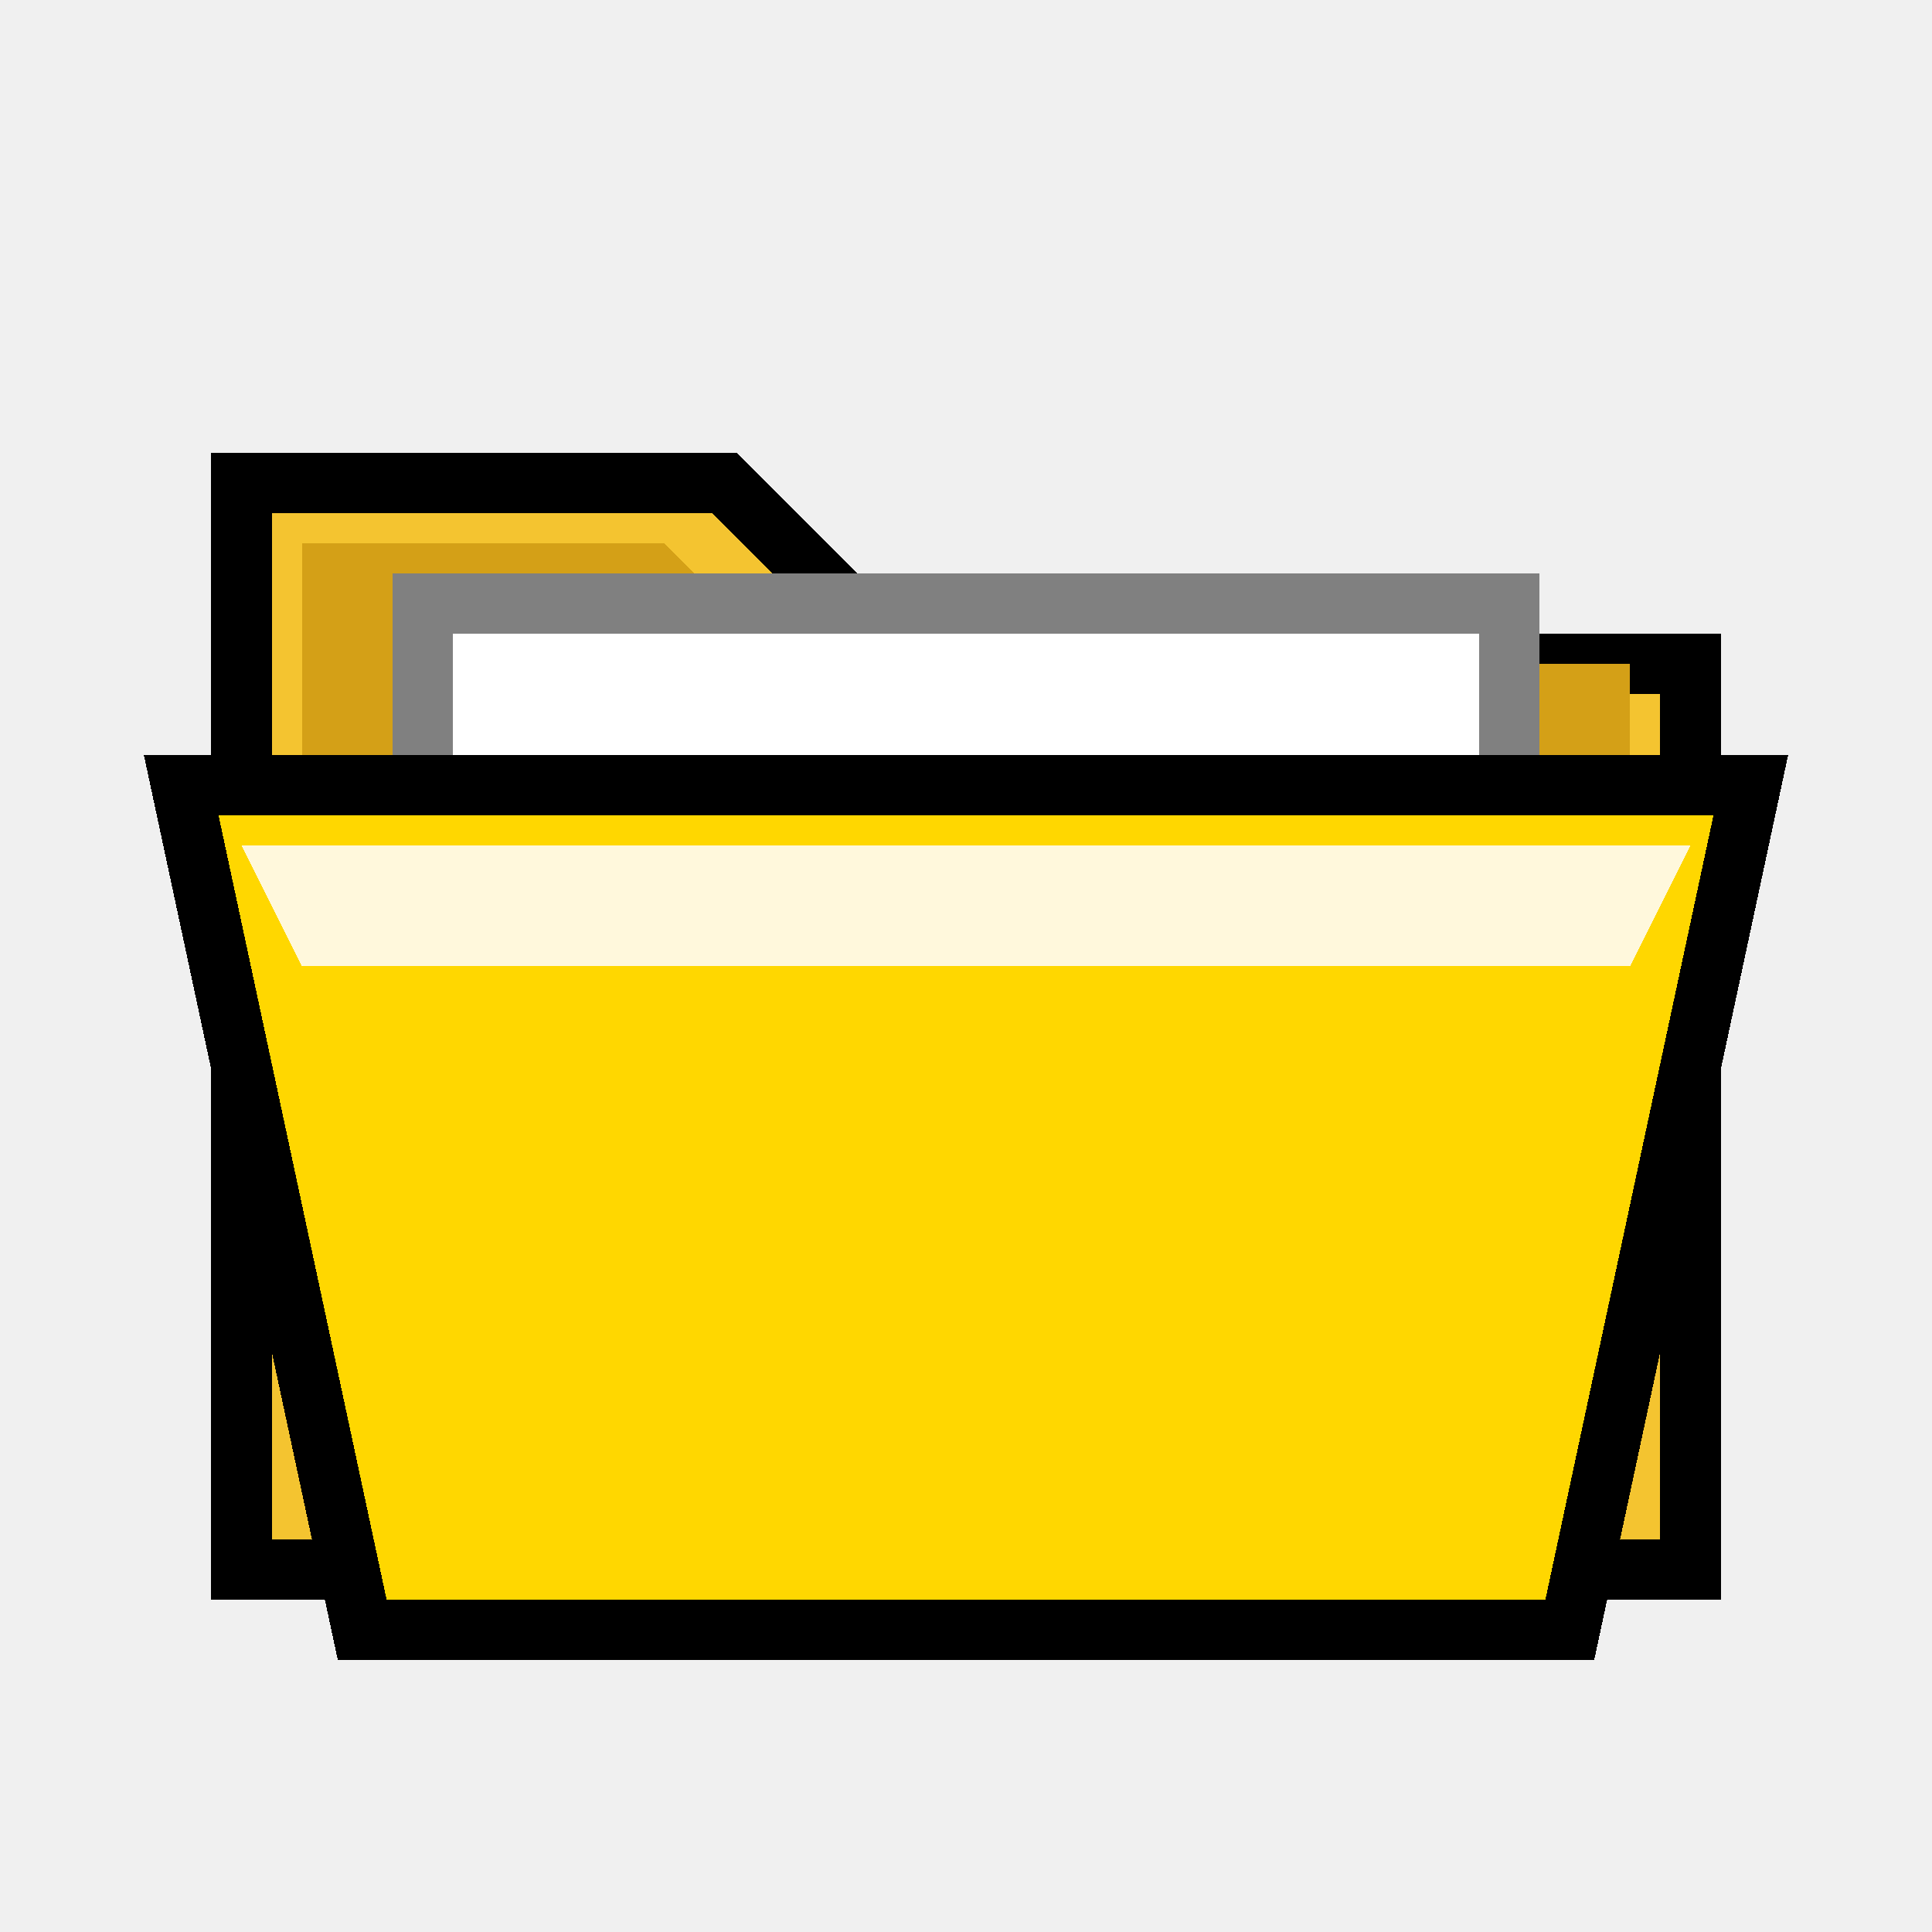
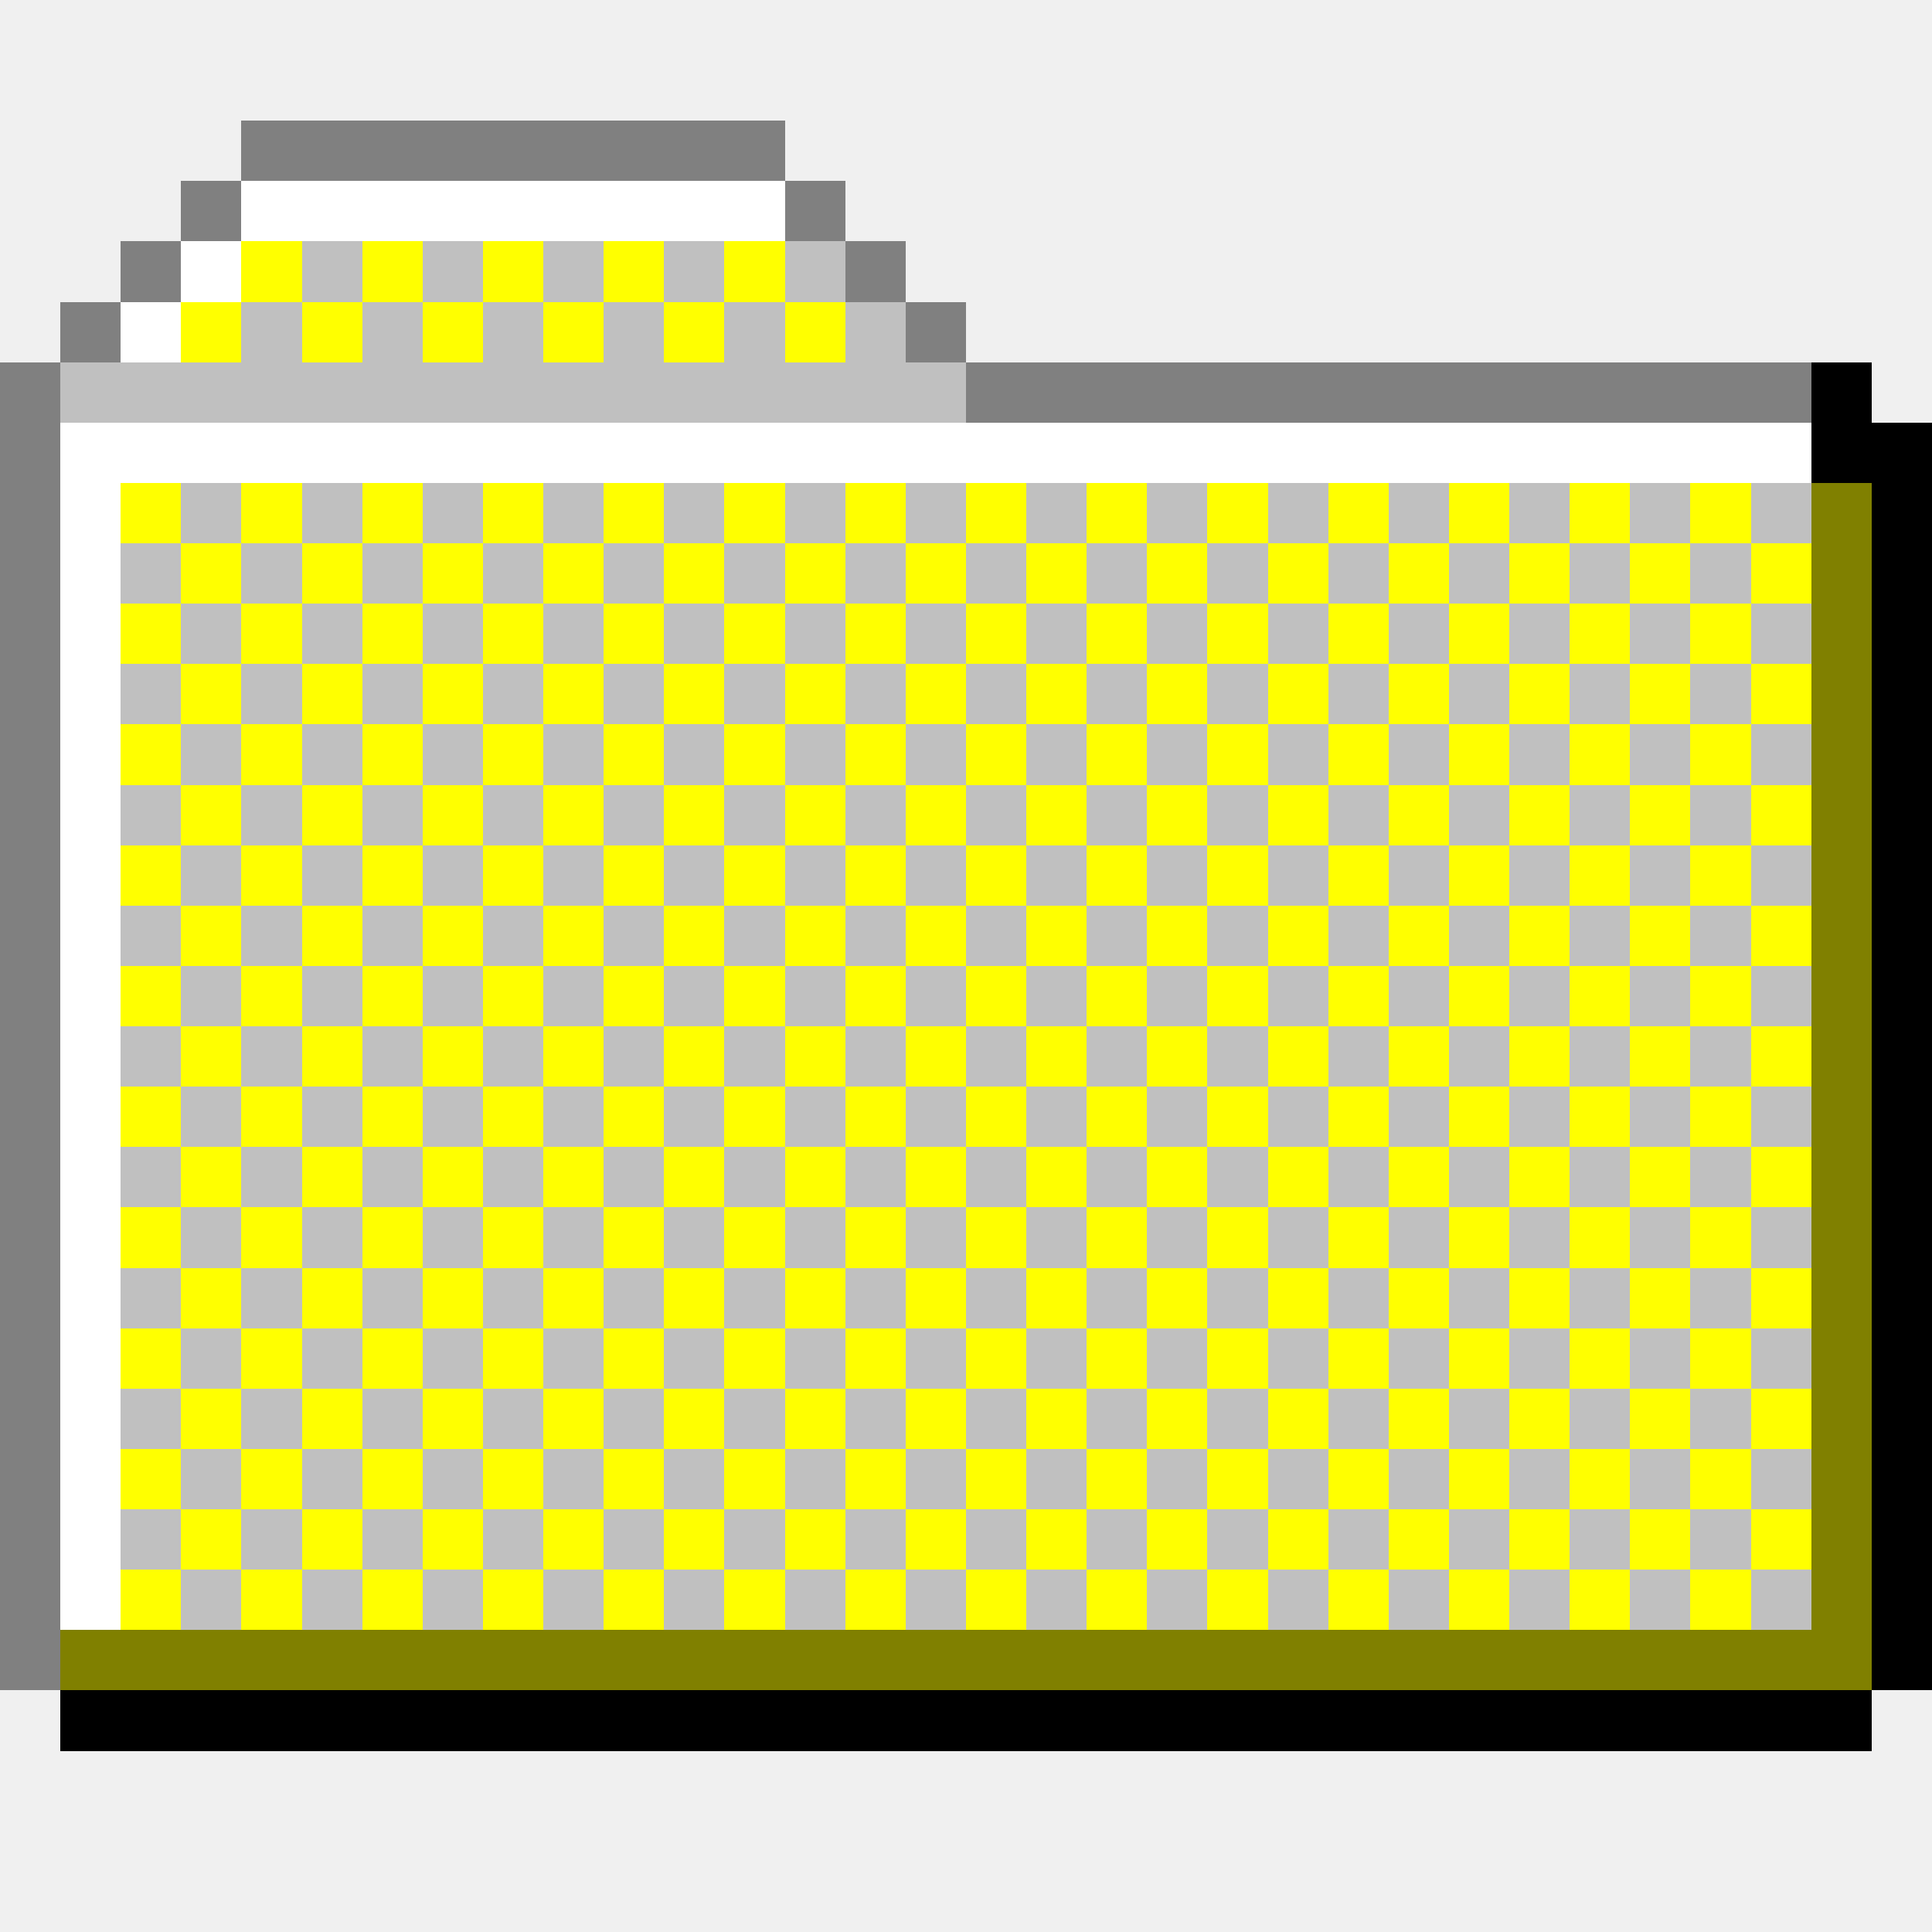
- <svg xmlns="http://www.w3.org/2000/svg" viewBox="0 0 32 32" width="32" height="32" shape-rendering="crispEdges">
-   <path d="M4 8h8l3 3h13v15H4V8z" fill="#f4c430" stroke="#000000" stroke-width="1" />
-   <path d="M5 9h6l2 2h14v2H5V9z" fill="#d4a017" />
-   <rect x="7" y="10" width="18" height="6" fill="#ffffff" stroke="#808080" stroke-width="1" />
-   <path d="M3 13h26l-3 14H6L3 13z" fill="#ffd700" stroke="#000000" stroke-width="1" />
-   <path d="M4 14h24l-1 2H5L4 14z" fill="#fff8dc" />
+ <svg xmlns="http://www.w3.org/2000/svg" width="32" height="32" shape-rendering="crispEdges" viewBox="0 -0.5 32 32">
+   <path stroke="gray" d="M4 2h9M3 3h1m9 0h1M2 4h1m11 0h1M1 5h1m13 0h1M0 6h1m15 0h14M0 7h1M0 8h1M0 9h1m-1 1h1m-1 1h1m-1 1h1m-1 1h1m-1 1h1m-1 1h1m-1 1h1m-1 1h1m-1 1h1m-1 1h1m-1 1h1m-1 1h1m-1 1h1m-1 1h1m-1 1h1m-1 1h1m-1 1h1m-1 1h1" />
+   <path stroke="#fff" d="M4 3h9M3 4h1M2 5h1M1 7h29M1 8h1M1 9h1m-1 1h1m-1 1h1m-1 1h1m-1 1h1m-1 1h1m-1 1h1m-1 1h1m-1 1h1m-1 1h1m-1 1h1m-1 1h1m-1 1h1m-1 1h1m-1 1h1m-1 1h1m-1 1h1m-1 1h1" />
+   <path stroke="#ff0" d="M4 4h1m1 0h1m1 0h1m1 0h1m1 0h1M3 5h1m1 0h1m1 0h1m1 0h1m1 0h1m1 0h1M2 8h1m1 0h1m1 0h1m1 0h1m1 0h1m1 0h1m1 0h1m1 0h1m1 0h1m1 0h1m1 0h1m1 0h1m1 0h1m1 0h1M3 9h1m1 0h1m1 0h1m1 0h1m1 0h1m1 0h1m1 0h1m1 0h1m1 0h1m1 0h1m1 0h1m1 0h1m1 0h1m1 0h1M2 10h1m1 0h1m1 0h1m1 0h1m1 0h1m1 0h1m1 0h1m1 0h1m1 0h1m1 0h1m1 0h1m1 0h1m1 0h1m1 0h1M3 11h1m1 0h1m1 0h1m1 0h1m1 0h1m1 0h1m1 0h1m1 0h1m1 0h1m1 0h1m1 0h1m1 0h1m1 0h1m1 0h1M2 12h1m1 0h1m1 0h1m1 0h1m1 0h1m1 0h1m1 0h1m1 0h1m1 0h1m1 0h1m1 0h1m1 0h1m1 0h1m1 0h1M3 13h1m1 0h1m1 0h1m1 0h1m1 0h1m1 0h1m1 0h1m1 0h1m1 0h1m1 0h1m1 0h1m1 0h1m1 0h1m1 0h1M2 14h1m1 0h1m1 0h1m1 0h1m1 0h1m1 0h1m1 0h1m1 0h1m1 0h1m1 0h1m1 0h1m1 0h1m1 0h1m1 0h1M3 15h1m1 0h1m1 0h1m1 0h1m1 0h1m1 0h1m1 0h1m1 0h1m1 0h1m1 0h1m1 0h1m1 0h1m1 0h1m1 0h1M2 16h1m1 0h1m1 0h1m1 0h1m1 0h1m1 0h1m1 0h1m1 0h1m1 0h1m1 0h1m1 0h1m1 0h1m1 0h1m1 0h1M3 17h1m1 0h1m1 0h1m1 0h1m1 0h1m1 0h1m1 0h1m1 0h1m1 0h1m1 0h1m1 0h1m1 0h1m1 0h1m1 0h1M2 18h1m1 0h1m1 0h1m1 0h1m1 0h1m1 0h1m1 0h1m1 0h1m1 0h1m1 0h1m1 0h1m1 0h1m1 0h1m1 0h1M3 19h1m1 0h1m1 0h1m1 0h1m1 0h1m1 0h1m1 0h1m1 0h1m1 0h1m1 0h1m1 0h1m1 0h1m1 0h1m1 0h1M2 20h1m1 0h1m1 0h1m1 0h1m1 0h1m1 0h1m1 0h1m1 0h1m1 0h1m1 0h1m1 0h1m1 0h1m1 0h1m1 0h1M3 21h1m1 0h1m1 0h1m1 0h1m1 0h1m1 0h1m1 0h1m1 0h1m1 0h1m1 0h1m1 0h1m1 0h1m1 0h1m1 0h1M2 22h1m1 0h1m1 0h1m1 0h1m1 0h1m1 0h1m1 0h1m1 0h1m1 0h1m1 0h1m1 0h1m1 0h1m1 0h1m1 0h1M3 23h1m1 0h1m1 0h1m1 0h1m1 0h1m1 0h1m1 0h1m1 0h1m1 0h1m1 0h1m1 0h1m1 0h1m1 0h1m1 0h1M2 24h1m1 0h1m1 0h1m1 0h1m1 0h1m1 0h1m1 0h1m1 0h1m1 0h1m1 0h1m1 0h1m1 0h1m1 0h1m1 0h1M3 25h1m1 0h1m1 0h1m1 0h1m1 0h1m1 0h1m1 0h1m1 0h1m1 0h1m1 0h1m1 0h1m1 0h1m1 0h1m1 0h1M2 26h1m1 0h1m1 0h1m1 0h1m1 0h1m1 0h1m1 0h1m1 0h1m1 0h1m1 0h1m1 0h1m1 0h1m1 0h1m1 0h1" />
+   <path stroke="silver" d="M5 4h1m1 0h1m1 0h1m1 0h1m1 0h1M4 5h1m1 0h1m1 0h1m1 0h1m1 0h1m1 0h1M1 6h15M3 8h1m1 0h1m1 0h1m1 0h1m1 0h1m1 0h1m1 0h1m1 0h1m1 0h1m1 0h1m1 0h1m1 0h1m1 0h1m1 0h1M2 9h1m1 0h1m1 0h1m1 0h1m1 0h1m1 0h1m1 0h1m1 0h1m1 0h1m1 0h1m1 0h1m1 0h1m1 0h1m1 0h1M3 10h1m1 0h1m1 0h1m1 0h1m1 0h1m1 0h1m1 0h1m1 0h1m1 0h1m1 0h1m1 0h1m1 0h1m1 0h1m1 0h1M2 11h1m1 0h1m1 0h1m1 0h1m1 0h1m1 0h1m1 0h1m1 0h1m1 0h1m1 0h1m1 0h1m1 0h1m1 0h1m1 0h1M3 12h1m1 0h1m1 0h1m1 0h1m1 0h1m1 0h1m1 0h1m1 0h1m1 0h1m1 0h1m1 0h1m1 0h1m1 0h1m1 0h1M2 13h1m1 0h1m1 0h1m1 0h1m1 0h1m1 0h1m1 0h1m1 0h1m1 0h1m1 0h1m1 0h1m1 0h1m1 0h1m1 0h1M3 14h1m1 0h1m1 0h1m1 0h1m1 0h1m1 0h1m1 0h1m1 0h1m1 0h1m1 0h1m1 0h1m1 0h1m1 0h1m1 0h1M2 15h1m1 0h1m1 0h1m1 0h1m1 0h1m1 0h1m1 0h1m1 0h1m1 0h1m1 0h1m1 0h1m1 0h1m1 0h1m1 0h1M3 16h1m1 0h1m1 0h1m1 0h1m1 0h1m1 0h1m1 0h1m1 0h1m1 0h1m1 0h1m1 0h1m1 0h1m1 0h1m1 0h1M2 17h1m1 0h1m1 0h1m1 0h1m1 0h1m1 0h1m1 0h1m1 0h1m1 0h1m1 0h1m1 0h1m1 0h1m1 0h1m1 0h1M3 18h1m1 0h1m1 0h1m1 0h1m1 0h1m1 0h1m1 0h1m1 0h1m1 0h1m1 0h1m1 0h1m1 0h1m1 0h1m1 0h1M2 19h1m1 0h1m1 0h1m1 0h1m1 0h1m1 0h1m1 0h1m1 0h1m1 0h1m1 0h1m1 0h1m1 0h1m1 0h1m1 0h1M3 20h1m1 0h1m1 0h1m1 0h1m1 0h1m1 0h1m1 0h1m1 0h1m1 0h1m1 0h1m1 0h1m1 0h1m1 0h1m1 0h1M2 21h1m1 0h1m1 0h1m1 0h1m1 0h1m1 0h1m1 0h1m1 0h1m1 0h1m1 0h1m1 0h1m1 0h1m1 0h1m1 0h1M3 22h1m1 0h1m1 0h1m1 0h1m1 0h1m1 0h1m1 0h1m1 0h1m1 0h1m1 0h1m1 0h1m1 0h1m1 0h1m1 0h1M2 23h1m1 0h1m1 0h1m1 0h1m1 0h1m1 0h1m1 0h1m1 0h1m1 0h1m1 0h1m1 0h1m1 0h1m1 0h1m1 0h1M3 24h1m1 0h1m1 0h1m1 0h1m1 0h1m1 0h1m1 0h1m1 0h1m1 0h1m1 0h1m1 0h1m1 0h1m1 0h1m1 0h1M2 25h1m1 0h1m1 0h1m1 0h1m1 0h1m1 0h1m1 0h1m1 0h1m1 0h1m1 0h1m1 0h1m1 0h1m1 0h1m1 0h1M3 26h1m1 0h1m1 0h1m1 0h1m1 0h1m1 0h1m1 0h1m1 0h1m1 0h1m1 0h1m1 0h1m1 0h1m1 0h1m1 0h1" />
+   <path stroke="#000" d="M30 6h1m-1 1h2m-1 1h1m-1 1h1m-1 1h1m-1 1h1m-1 1h1m-1 1h1m-1 1h1m-1 1h1m-1 1h1m-1 1h1m-1 1h1m-1 1h1m-1 1h1m-1 1h1m-1 1h1m-1 1h1m-1 1h1m-1 1h1m-1 1h1m-1 1h1M1 28h30" />
+   <path stroke="olive" d="M30 8h1m-1 1h1m-1 1h1m-1 1h1m-1 1h1m-1 1h1m-1 1h1m-1 1h1m-1 1h1m-1 1h1m-1 1h1m-1 1h1m-1 1h1m-1 1h1m-1 1h1m-1 1h1m-1 1h1m-1 1h1m-1 1h1M1 27h30" />
</svg>
